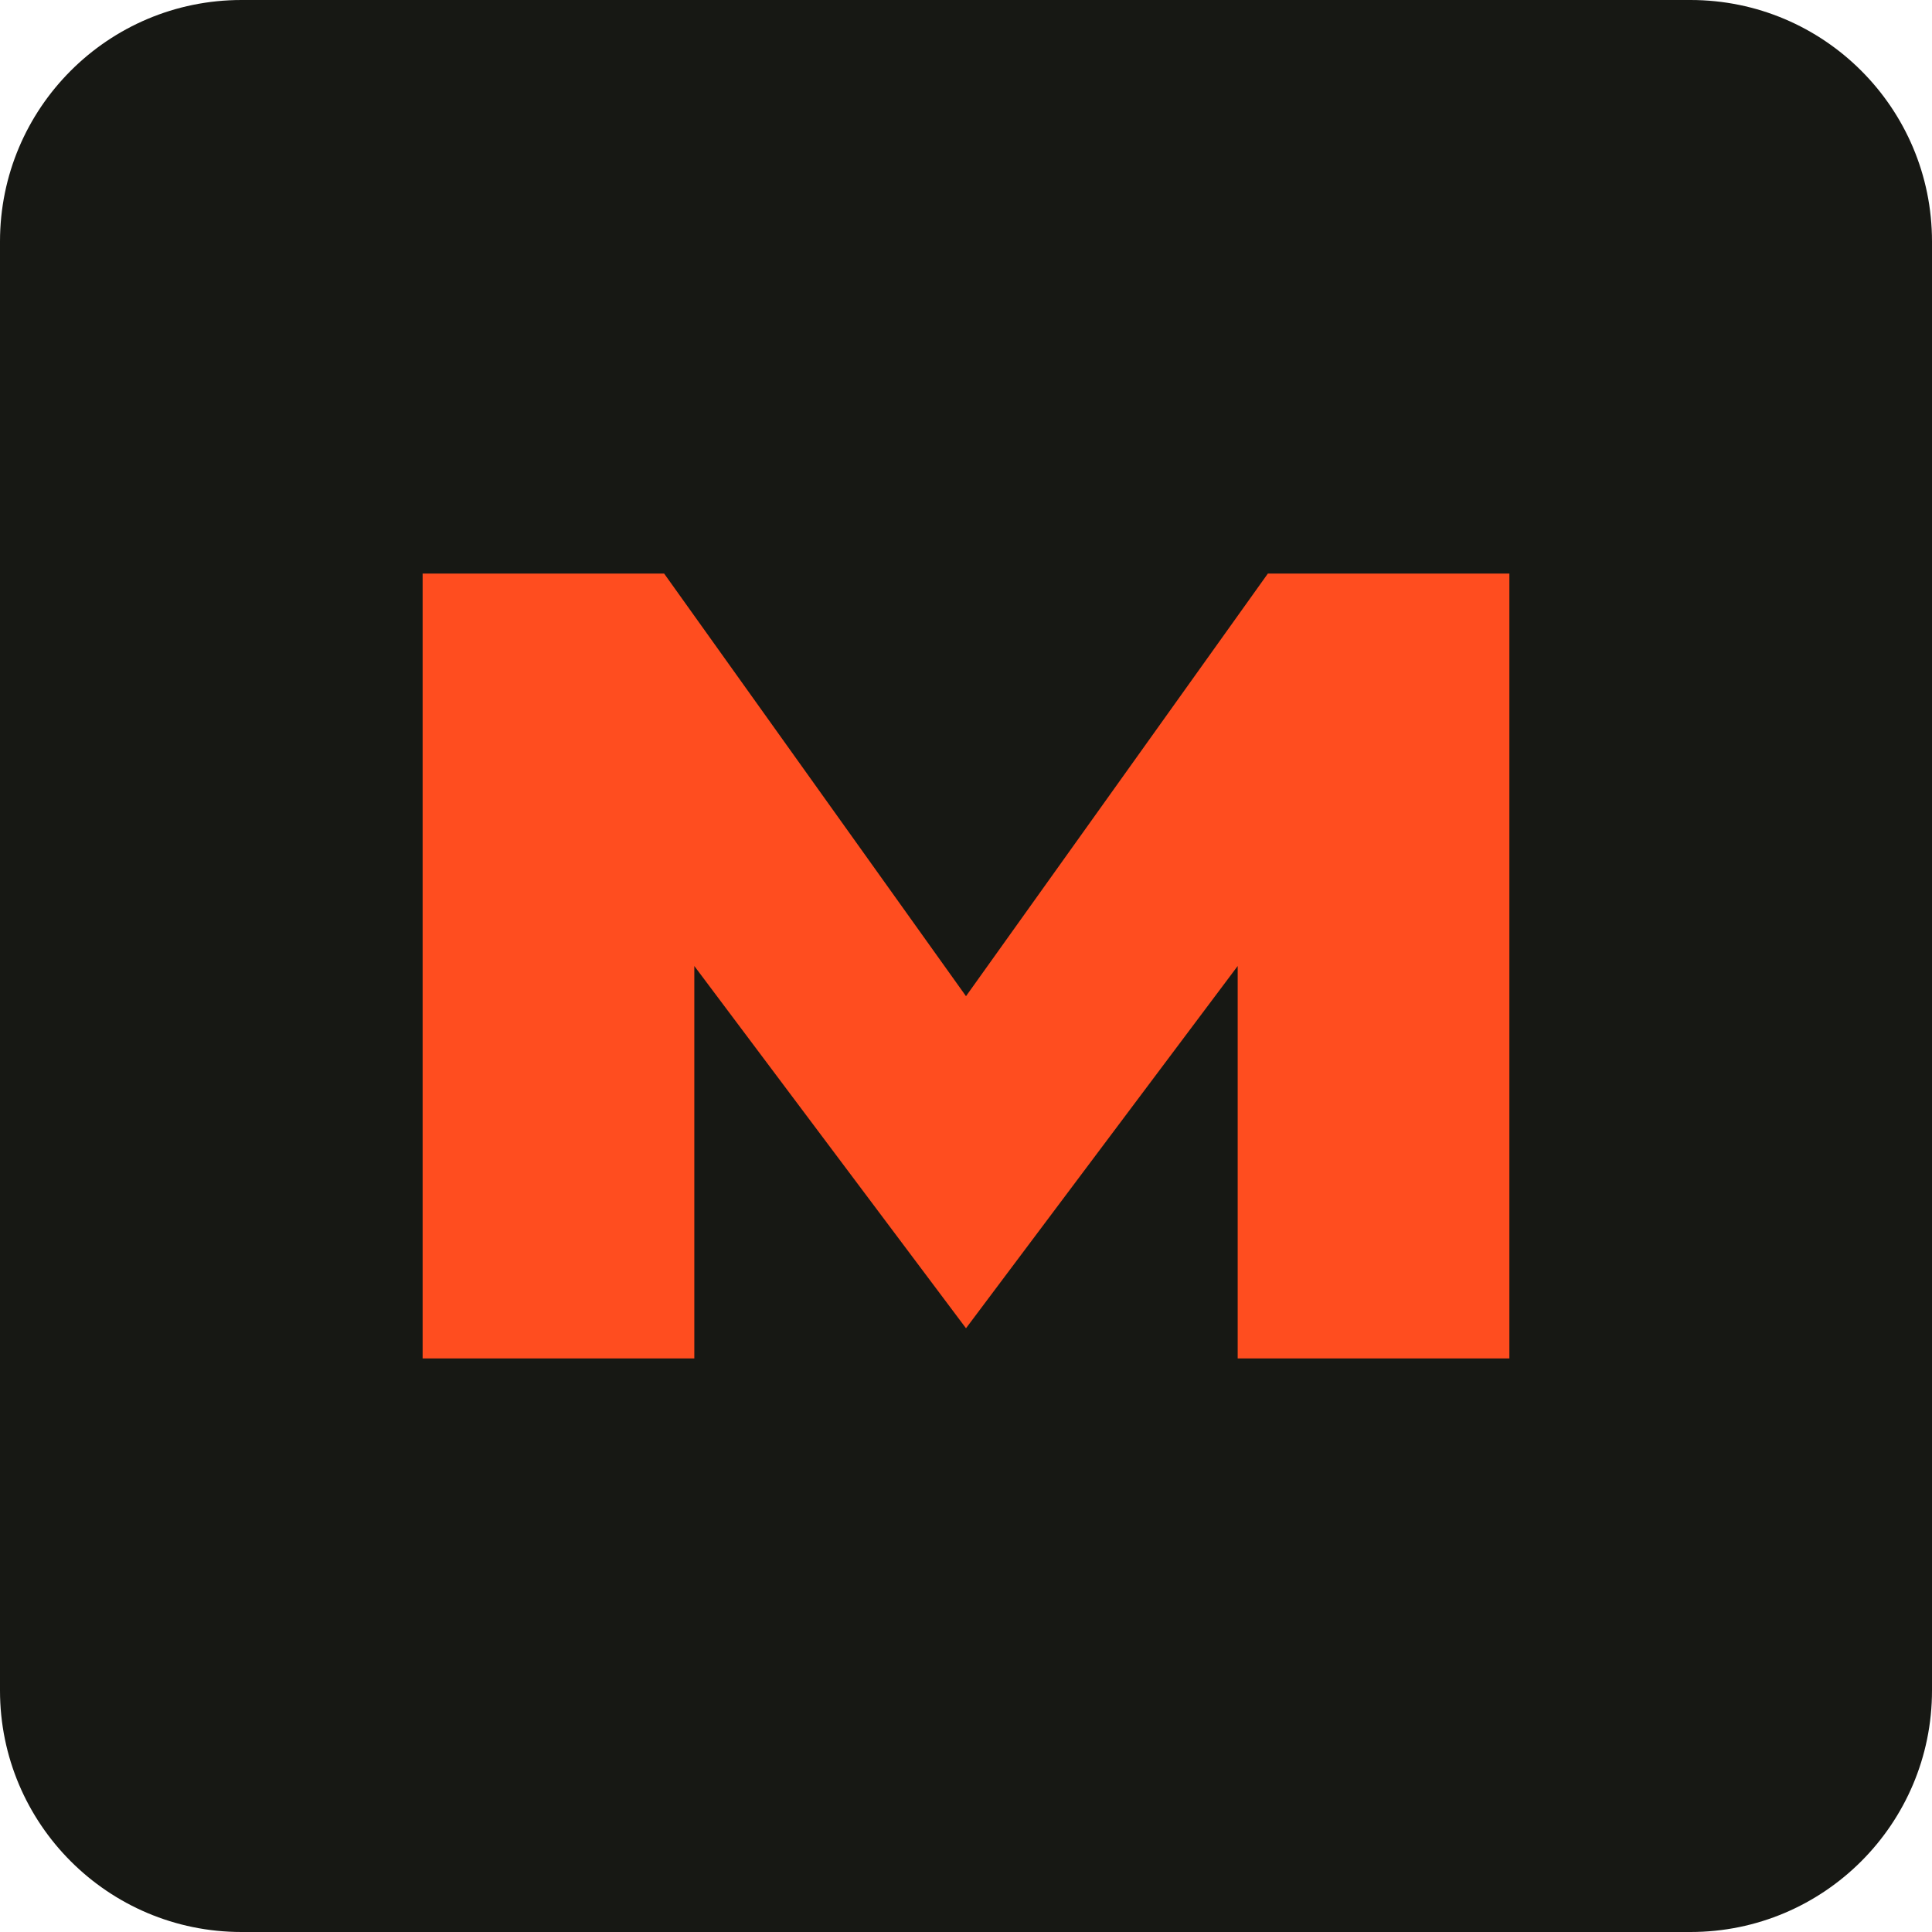
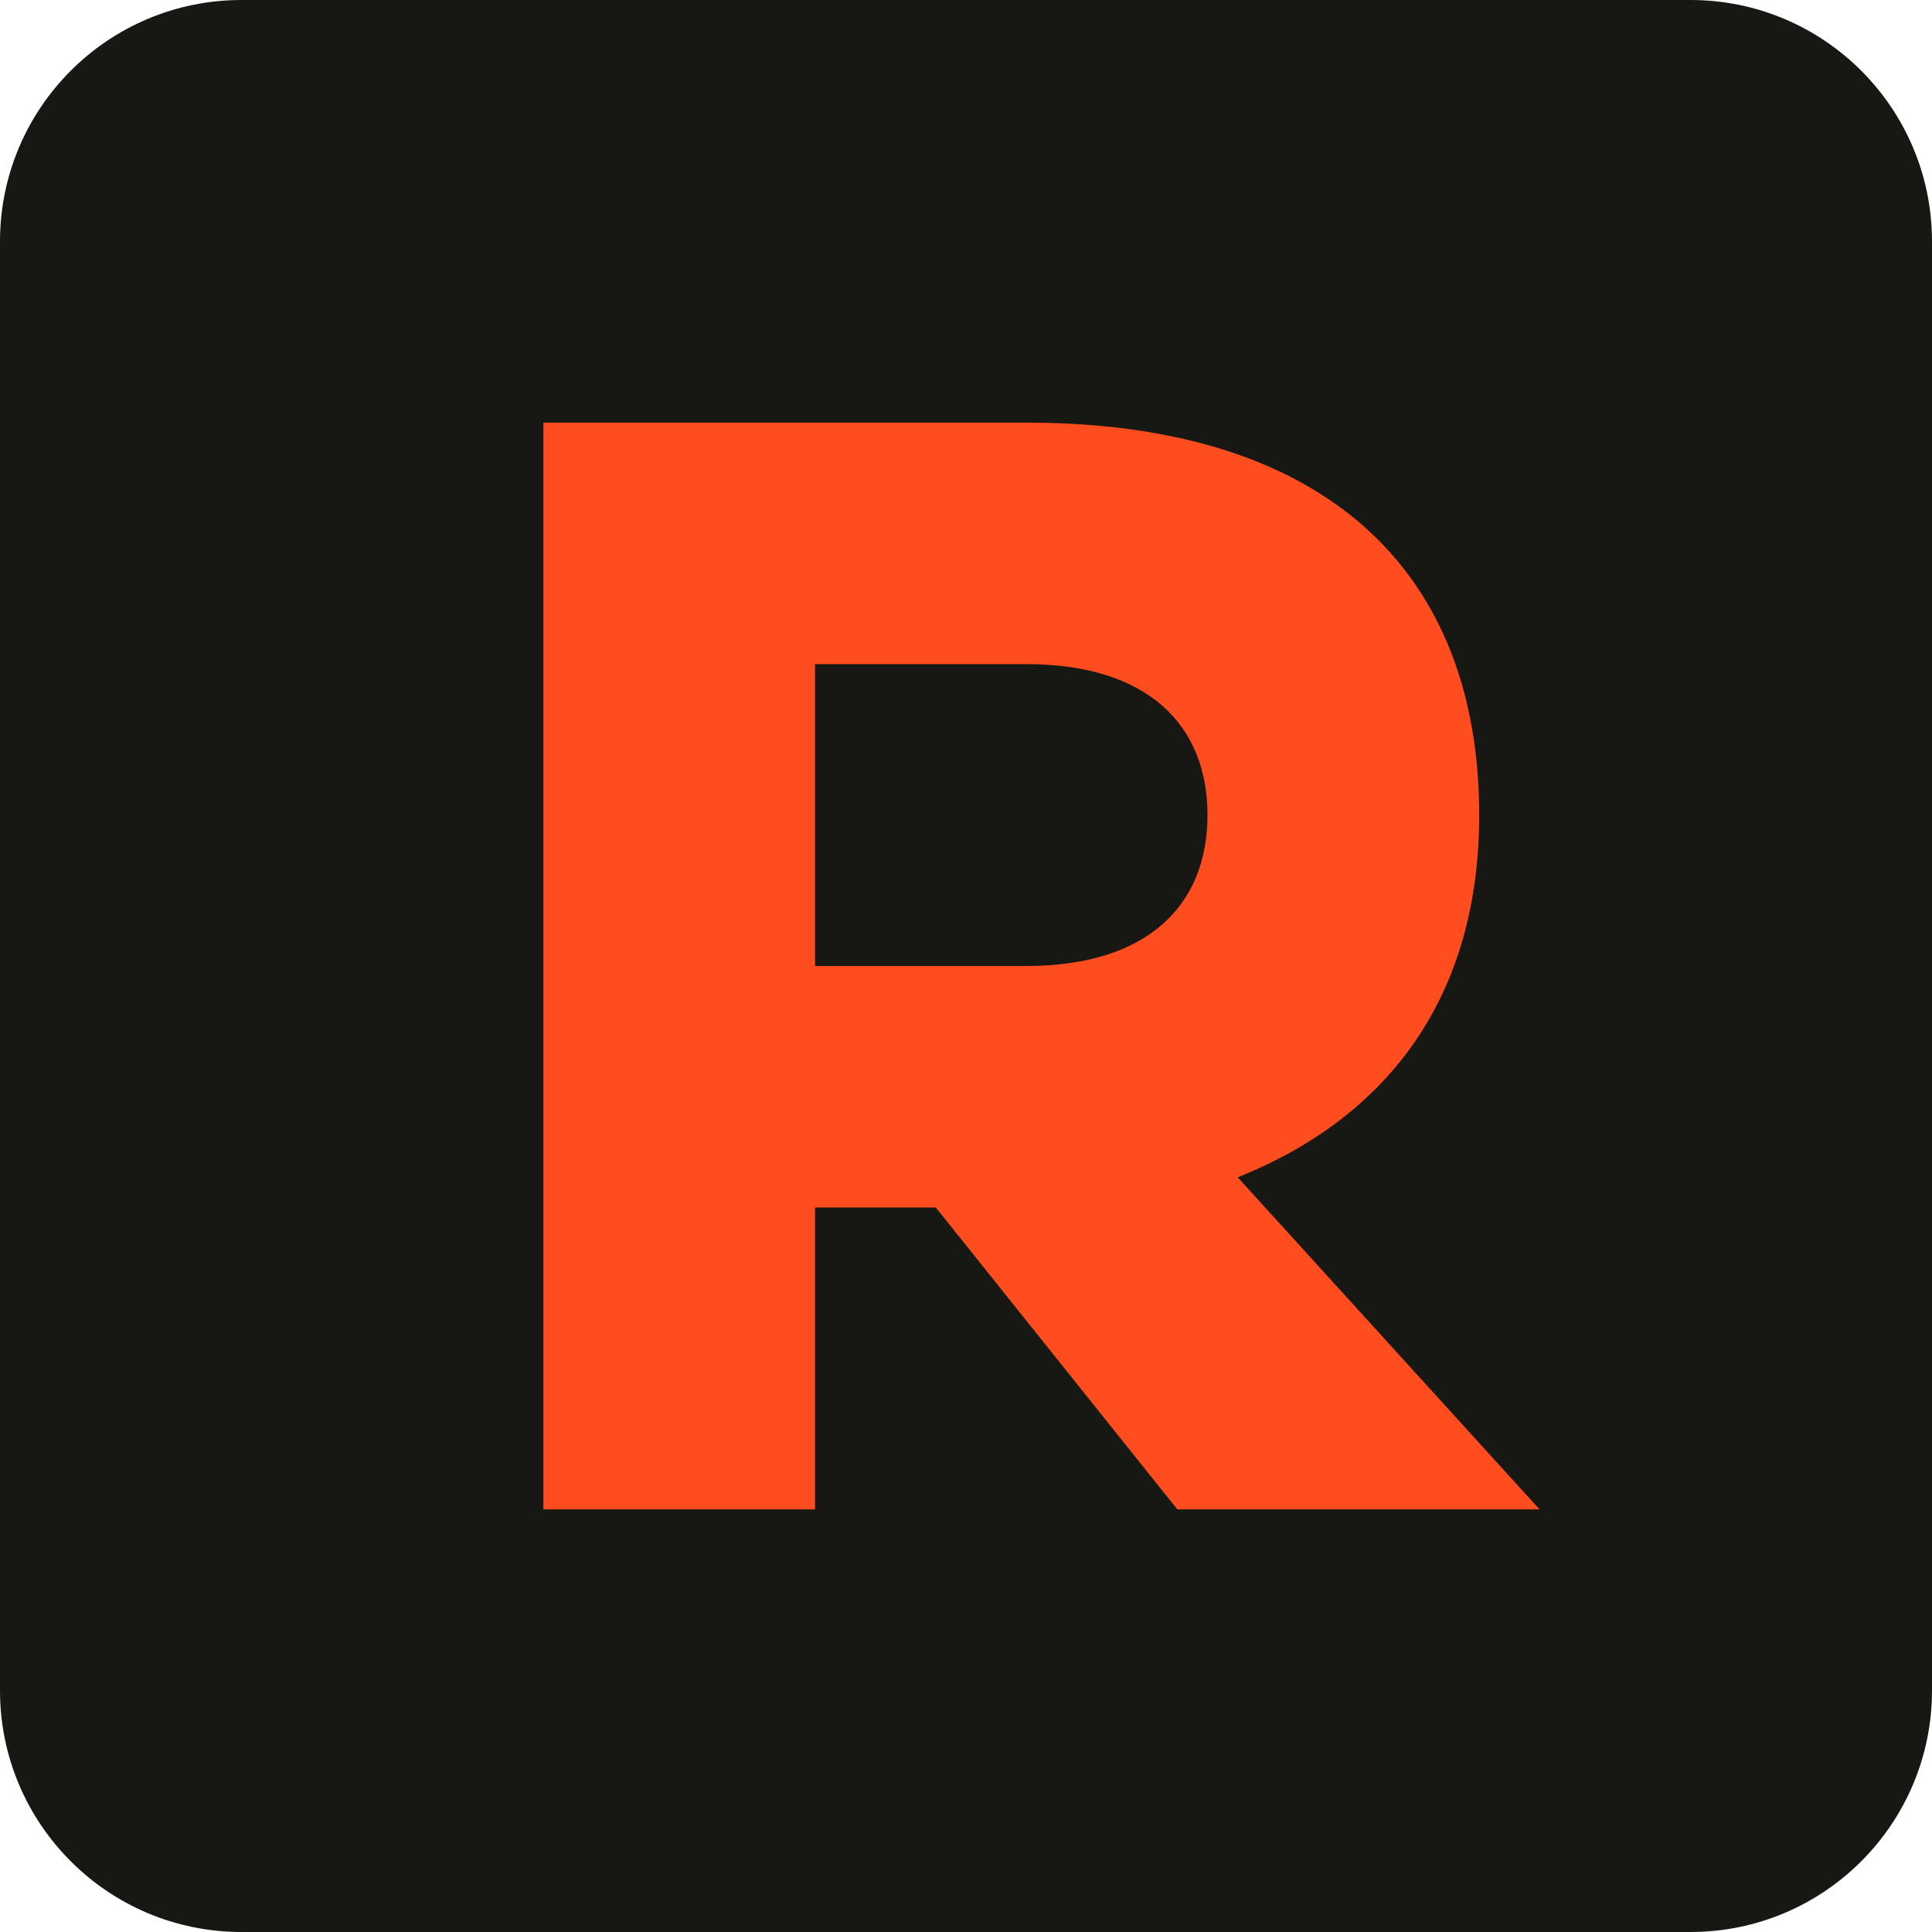
<svg xmlns="http://www.w3.org/2000/svg" viewBox="0 0 64 64">
  <rect width="64" height="64" rx="8" fill="#171814" />
-   <path d="M14 45V19h8l10 14 10-14h8v26h-9V32L32 44 23 32v13z" fill="#ff4d1f" />
+   <path d="M18 14h16c10 0 15 5 15 13 0 6-3 10-8 12l10 11H39L31 40h-4v10h-9V14zm9 8v10h7c4 0 6-2 6-5s-2-5-6-5h-7z" fill="#ff4d1f" fill-rule="evenodd" />
</svg>
